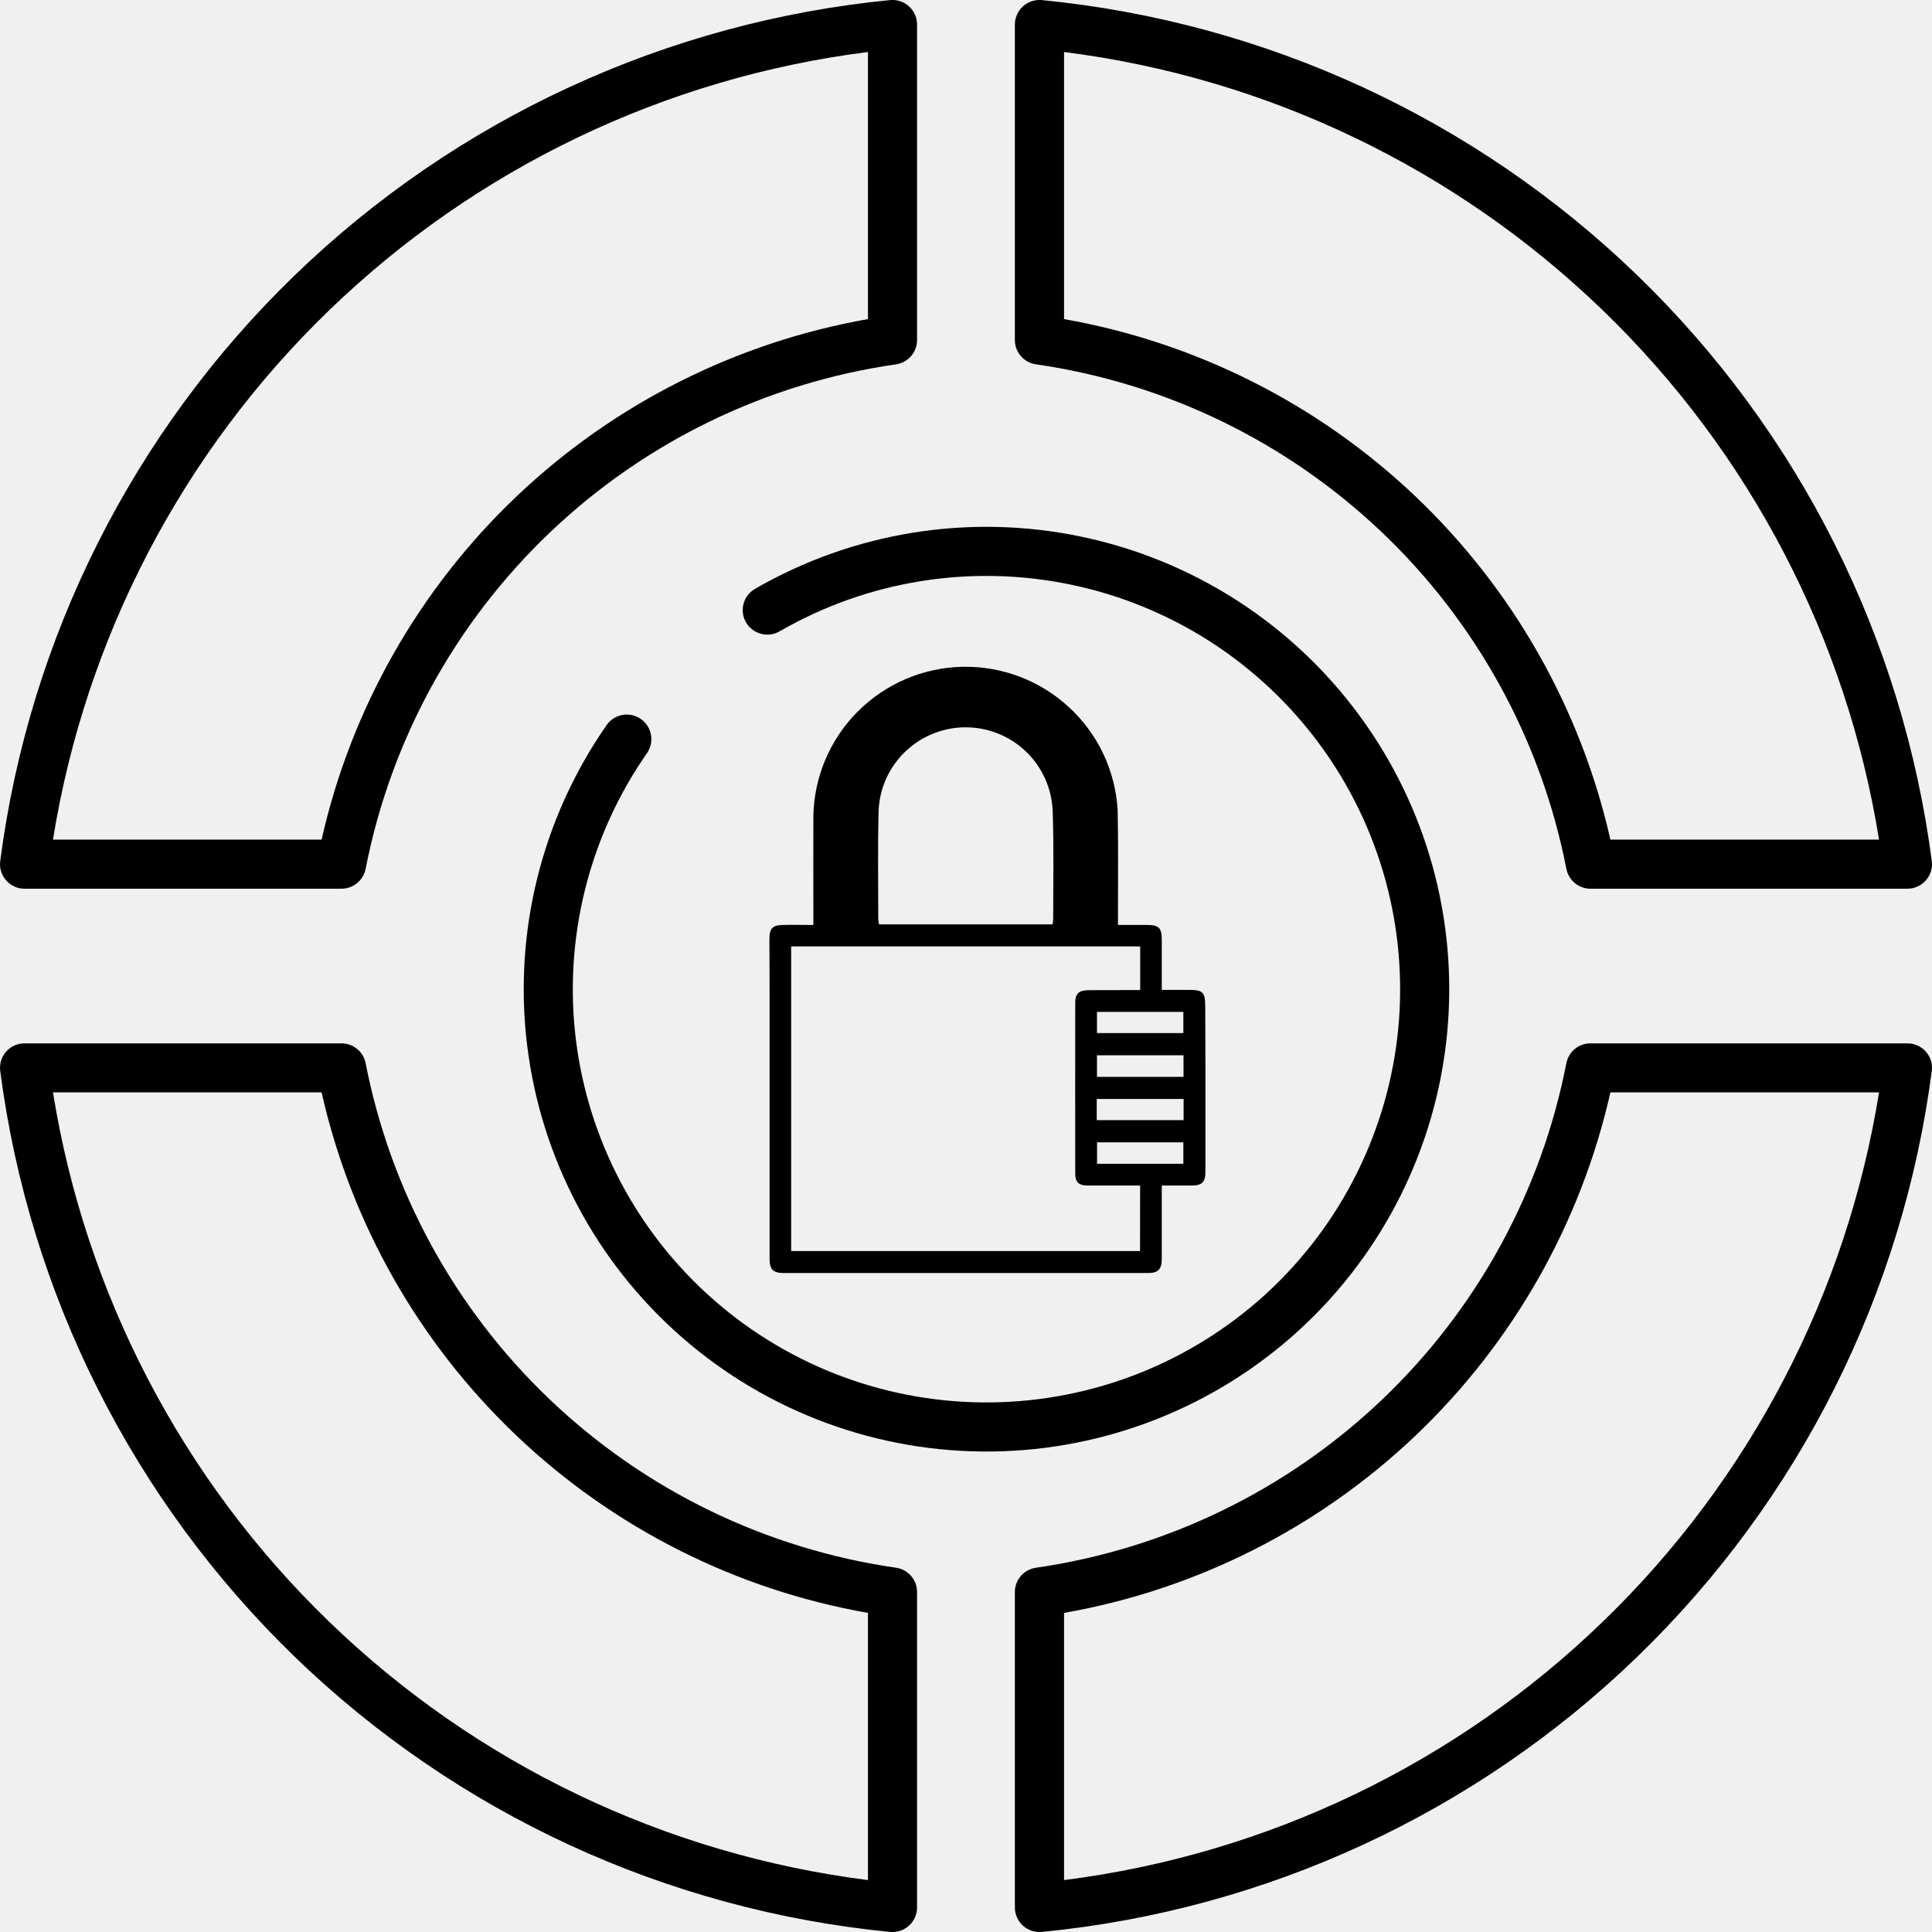
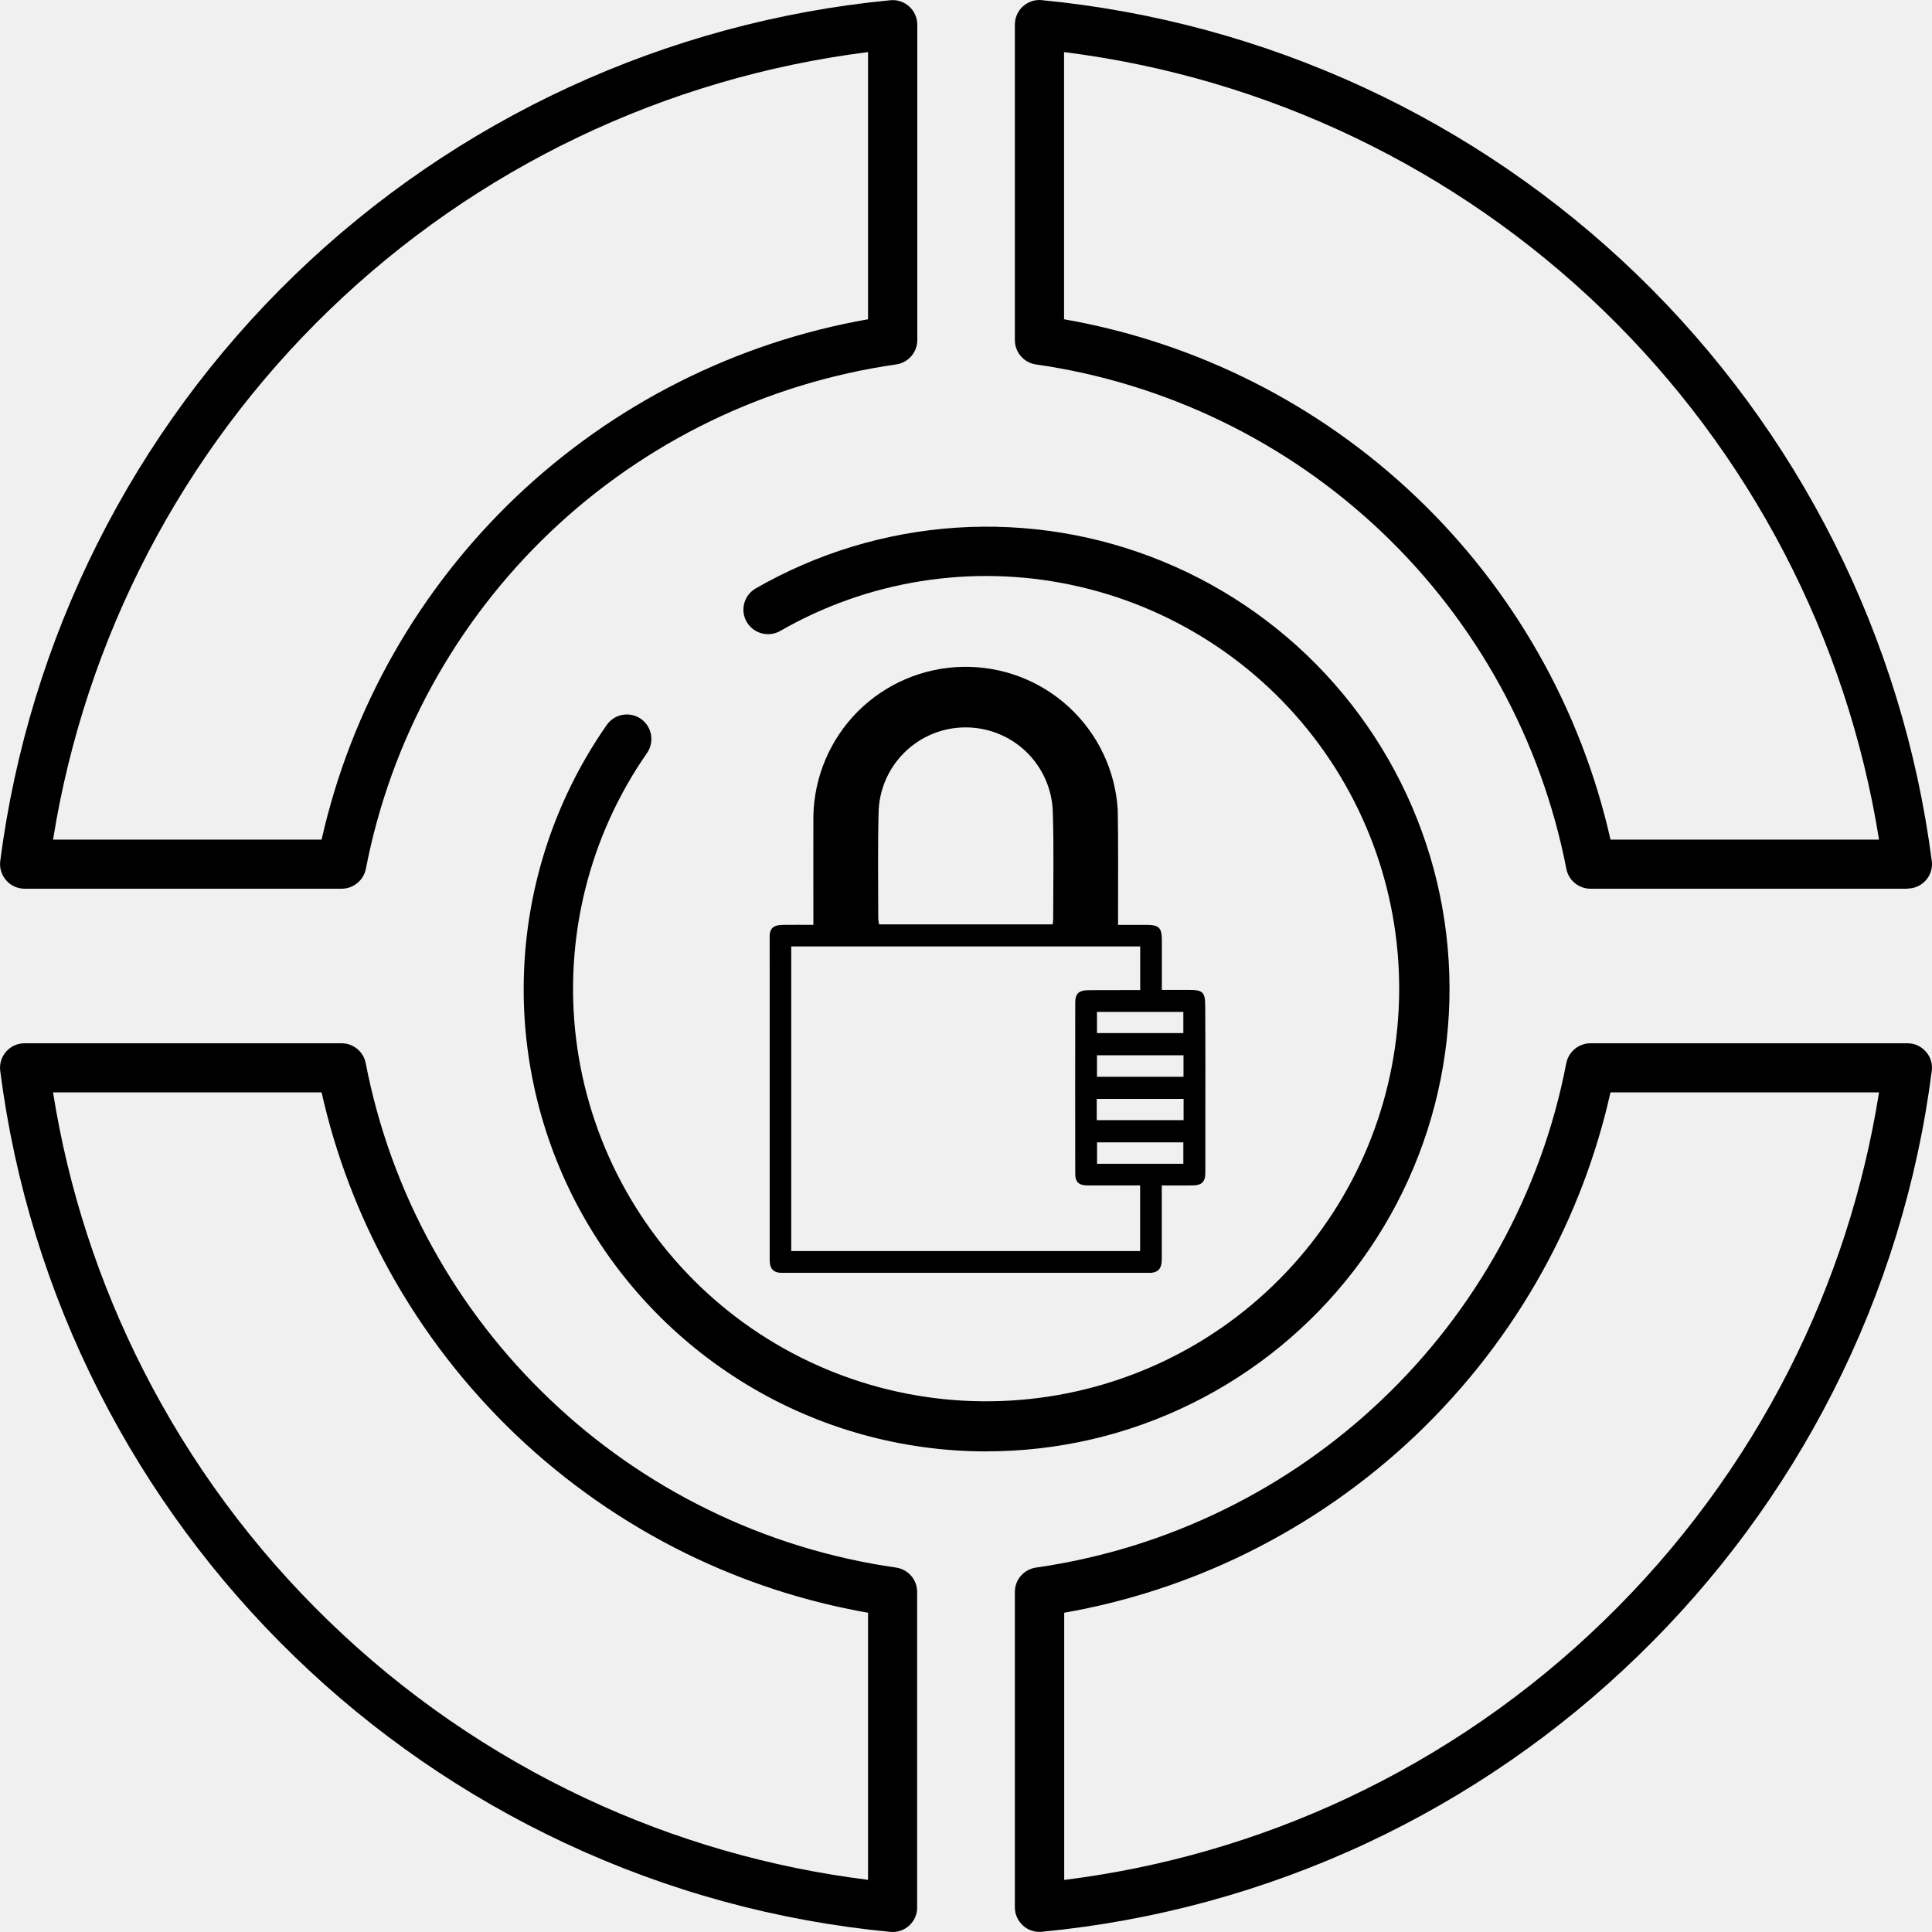
<svg xmlns="http://www.w3.org/2000/svg" width="24" height="24" viewBox="0 0 24 24" fill="none">
-   <path fill-rule="evenodd" clip-rule="evenodd" d="M13.309 7.264C12.07 7.004 10.78 7.21 9.684 7.843C9.538 7.927 9.352 7.877 9.267 7.731C9.183 7.585 9.233 7.399 9.379 7.315C10.605 6.607 12.049 6.376 13.434 6.667C14.82 6.957 16.049 7.748 16.887 8.888C17.726 10.028 18.113 11.436 17.976 12.844C17.839 14.252 17.187 15.559 16.145 16.517C15.103 17.474 13.743 18.013 12.328 18.031C10.912 18.049 9.54 17.545 8.474 16.615C7.407 15.685 6.722 14.394 6.549 12.99C6.376 11.587 6.727 10.168 7.536 9.007C7.632 8.869 7.822 8.835 7.96 8.931C8.099 9.028 8.133 9.218 8.037 9.356C7.314 10.393 7 11.661 7.154 12.916C7.309 14.17 7.922 15.324 8.875 16.155C9.828 16.987 11.055 17.438 12.32 17.421C13.585 17.405 14.8 16.923 15.732 16.068C16.663 15.212 17.246 14.043 17.369 12.785C17.491 11.527 17.145 10.268 16.395 9.249C15.646 8.23 14.547 7.523 13.309 7.264Z" fill="currentColor" />
-   <path fill-rule="evenodd" clip-rule="evenodd" d="M11.292 0.079C11.356 0.137 11.392 0.219 11.392 0.305V4.224C11.392 4.376 11.281 4.504 11.131 4.526C9.517 4.758 8.016 5.487 6.836 6.61C5.655 7.733 4.854 9.195 4.542 10.793C4.514 10.936 4.388 11.04 4.242 11.04H0.305C0.217 11.04 0.134 11.002 0.076 10.936C0.018 10.87 -0.009 10.783 0.003 10.695C0.363 7.927 1.653 5.362 3.661 3.42C5.669 1.478 8.276 0.273 11.057 0.001C11.143 -0.007 11.228 0.021 11.292 0.079ZM10.782 0.646C8.264 0.964 5.913 2.09 4.085 3.858C2.26 5.623 1.06 7.93 0.658 10.43H3.995C4.362 8.804 5.204 7.32 6.415 6.168C7.623 5.019 9.143 4.253 10.782 3.964V0.646Z" fill="currentColor" />
-   <path fill-rule="evenodd" clip-rule="evenodd" d="M0.076 13.064C0.134 12.998 0.217 12.961 0.305 12.961H4.242C4.388 12.961 4.514 13.064 4.542 13.207C4.854 14.806 5.655 16.268 6.836 17.391C8.016 18.514 9.517 19.242 11.131 19.475C11.281 19.496 11.392 19.625 11.392 19.776V23.695C11.392 23.781 11.356 23.863 11.292 23.921C11.228 23.979 11.143 24.007 11.057 23.999C8.276 23.728 5.669 22.523 3.661 20.581C1.653 18.638 0.363 16.074 0.003 13.305C-0.009 13.218 0.018 13.13 0.076 13.064ZM0.658 13.57C1.06 16.07 2.26 18.377 4.085 20.142C5.913 21.911 8.264 23.036 10.782 23.355V20.036C9.143 19.748 7.623 18.982 6.415 17.833C5.203 16.68 4.362 15.197 3.995 13.57H0.658Z" fill="currentColor" />
-   <path fill-rule="evenodd" clip-rule="evenodd" d="M12.707 0.079C12.771 0.021 12.857 -0.007 12.942 0.001C15.724 0.273 18.331 1.478 20.339 3.42C22.347 5.362 23.636 7.927 23.997 10.695C24.009 10.783 23.982 10.87 23.924 10.936C23.866 11.002 23.782 11.04 23.695 11.04H19.757C19.611 11.04 19.486 10.936 19.458 10.793C19.146 9.195 18.345 7.733 17.164 6.61C15.983 5.487 14.482 4.758 12.869 4.526C12.719 4.504 12.607 4.376 12.607 4.224V0.305C12.607 0.219 12.644 0.137 12.707 0.079ZM13.218 0.646V3.964C14.857 4.253 16.377 5.019 17.585 6.168C18.796 7.32 19.637 8.804 20.005 10.43H23.342C22.94 7.93 21.739 5.623 19.914 3.858C18.086 2.09 15.736 0.964 13.218 0.646Z" fill="currentColor" />
-   <path fill-rule="evenodd" clip-rule="evenodd" d="M19.458 13.207C19.486 13.064 19.611 12.961 19.757 12.961H23.695C23.782 12.961 23.866 12.998 23.924 13.064C23.982 13.13 24.009 13.218 23.997 13.305C23.636 16.074 22.347 18.638 20.339 20.581C18.331 22.523 15.724 23.728 12.942 23.999C12.857 24.007 12.771 23.979 12.707 23.921C12.644 23.863 12.607 23.781 12.607 23.695V19.776C12.607 19.625 12.719 19.496 12.869 19.475C14.482 19.242 15.983 18.514 17.164 17.391C18.345 16.268 19.146 14.806 19.458 13.207ZM20.005 13.57C19.637 15.197 18.796 16.68 17.585 17.833C16.377 18.982 14.857 19.748 13.218 20.036V23.355C15.736 23.036 18.086 21.911 19.914 20.142C21.739 18.377 22.94 16.07 23.342 13.57H20.005Z" fill="currentColor" />
-   <path d="M14.432 14.726V14.846C14.432 15.11 14.432 15.374 14.432 15.639C14.432 15.766 14.387 15.814 14.263 15.814C12.752 15.814 11.242 15.814 9.732 15.814C9.605 15.814 9.56 15.768 9.56 15.642C9.56 14.528 9.56 13.415 9.56 12.302C9.56 12.089 9.558 11.875 9.558 11.662C9.558 11.532 9.598 11.492 9.728 11.49C9.85 11.487 9.97 11.49 10.104 11.49V11.355C10.104 10.949 10.102 10.543 10.104 10.137C10.113 9.649 10.311 9.183 10.657 8.837C11.002 8.492 11.469 8.293 11.957 8.283C12.446 8.274 12.92 8.453 13.279 8.785C13.639 9.116 13.855 9.574 13.884 10.062C13.893 10.491 13.887 10.921 13.888 11.351C13.888 11.39 13.888 11.43 13.888 11.49C14.01 11.49 14.126 11.49 14.24 11.49C14.398 11.49 14.432 11.524 14.432 11.679C14.432 11.881 14.432 12.084 14.432 12.297C14.551 12.297 14.662 12.297 14.773 12.297C14.938 12.297 14.97 12.324 14.972 12.491C14.975 12.982 14.974 13.473 14.974 13.963C14.974 14.163 14.974 14.363 14.974 14.562C14.974 14.684 14.931 14.726 14.808 14.727C14.685 14.728 14.566 14.727 14.432 14.727M14.163 14.727H14.048C13.868 14.727 13.689 14.727 13.509 14.727C13.403 14.727 13.357 14.685 13.357 14.582C13.356 13.871 13.356 13.16 13.357 12.45C13.357 12.348 13.402 12.303 13.507 12.301C13.669 12.298 13.832 12.301 13.995 12.299H14.164V11.757H9.828V15.541H14.162L14.163 14.727ZM13.076 11.483C13.079 11.465 13.081 11.446 13.083 11.428C13.083 10.978 13.092 10.528 13.077 10.079C13.067 9.797 12.948 9.531 12.745 9.336C12.541 9.141 12.27 9.033 11.988 9.035C11.706 9.037 11.437 9.149 11.236 9.346C11.035 9.544 10.919 9.812 10.914 10.093C10.903 10.533 10.91 10.973 10.91 11.412C10.912 11.436 10.915 11.46 10.92 11.483H13.076ZM14.702 13.109H13.627V13.377H14.702V13.109ZM13.624 13.915H14.703V13.652H13.624V13.915ZM14.7 12.57H13.627V12.833H14.7V12.57ZM13.628 14.457H14.7V14.191H13.628V14.457Z" fill="currentColor" />
+   <path d="M12.254 18.03C11.203 18.03 10.173 17.743 9.275 17.199C8.377 16.655 7.645 15.876 7.158 14.946C6.672 14.016 6.45 12.97 6.517 11.923C6.584 10.876 6.936 9.867 7.537 9.006C7.583 8.94 7.654 8.894 7.733 8.88C7.813 8.866 7.895 8.884 7.962 8.93C8.028 8.977 8.073 9.047 8.087 9.127C8.101 9.207 8.083 9.289 8.037 9.355C7.316 10.391 7.003 11.657 7.157 12.91C7.312 14.162 7.924 15.314 8.876 16.144C9.828 16.974 11.053 17.424 12.316 17.407C13.58 17.391 14.793 16.91 15.723 16.055C16.653 15.201 17.235 14.034 17.357 12.778C17.48 11.522 17.134 10.264 16.386 9.247C15.638 8.23 14.541 7.524 13.305 7.265C12.068 7.005 10.779 7.211 9.685 7.842C9.615 7.879 9.533 7.888 9.457 7.866C9.381 7.845 9.316 7.794 9.276 7.726C9.236 7.657 9.225 7.576 9.244 7.499C9.264 7.422 9.312 7.356 9.38 7.314C10.144 6.873 10.999 6.613 11.879 6.555C12.759 6.497 13.641 6.642 14.456 6.979C15.271 7.316 15.998 7.836 16.579 8.498C17.161 9.161 17.582 9.948 17.811 10.799C18.039 11.65 18.068 12.543 17.896 13.407C17.724 14.271 17.355 15.085 16.818 15.784C16.28 16.483 15.589 17.049 14.798 17.438C14.007 17.828 13.136 18.03 12.254 18.029L12.254 18.03Z" fill="currentColor" />
+   <path d="M4.243 11.04H0.306C0.262 11.04 0.22 11.03 0.18 11.013C0.141 10.995 0.105 10.969 0.077 10.936C0.048 10.904 0.027 10.865 0.014 10.824C0.001 10.783 -0.002 10.739 0.003 10.696C0.362 7.926 1.651 5.36 3.659 3.418C5.668 1.475 8.277 0.271 11.059 0.003C11.102 -0.001 11.145 0.003 11.185 0.017C11.226 0.03 11.263 0.052 11.295 0.081C11.327 0.11 11.352 0.145 11.369 0.184C11.386 0.223 11.395 0.265 11.395 0.308V4.225C11.395 4.298 11.368 4.369 11.32 4.425C11.272 4.48 11.206 4.516 11.133 4.527C9.52 4.758 8.018 5.485 6.837 6.608C5.657 7.731 4.855 9.193 4.545 10.792C4.531 10.862 4.494 10.925 4.438 10.97C4.383 11.016 4.314 11.04 4.243 11.04ZM0.659 10.43H3.995C4.362 8.804 5.203 7.323 6.41 6.173C7.618 5.023 9.139 4.255 10.783 3.966V0.647C8.263 0.964 5.914 2.089 4.089 3.853C2.263 5.617 1.06 7.925 0.659 10.43Z" fill="currentColor" />
+   <path d="M0.306 12.96H4.243C4.314 12.96 4.383 12.985 4.438 13.03C4.492 13.075 4.53 13.138 4.543 13.207C4.698 14.008 4.977 14.78 5.372 15.494C5.759 16.195 6.251 16.832 6.831 17.384C7.411 17.938 8.073 18.399 8.793 18.752C9.53 19.114 10.319 19.357 11.132 19.473C11.204 19.484 11.271 19.52 11.319 19.576C11.367 19.631 11.393 19.702 11.393 19.775V23.694C11.394 23.736 11.385 23.779 11.368 23.818C11.351 23.857 11.325 23.892 11.294 23.921C11.262 23.949 11.225 23.971 11.184 23.985C11.143 23.998 11.1 24.003 11.058 23.998C9.656 23.865 8.288 23.491 7.013 22.893C5.773 22.312 4.637 21.528 3.654 20.574C2.67 19.621 1.852 18.512 1.232 17.292C0.597 16.043 0.181 14.694 0.003 13.304C-0.003 13.261 0.001 13.217 0.013 13.176C0.026 13.135 0.047 13.096 0.076 13.064C0.105 13.031 0.14 13.005 0.179 12.987C0.219 12.969 0.262 12.96 0.305 12.96H0.306ZM3.995 13.57H0.659C0.849 14.77 1.227 15.932 1.778 17.015C2.367 18.175 3.145 19.229 4.08 20.134C5.014 21.041 6.094 21.786 7.273 22.339C8.383 22.859 9.567 23.201 10.783 23.352V20.034C9.999 19.897 9.239 19.649 8.525 19.299C7.749 18.918 7.036 18.421 6.41 17.825C5.786 17.23 5.255 16.543 4.838 15.788C4.453 15.092 4.169 14.345 3.995 13.57Z" fill="currentColor" />
+   <path d="M23.694 11.04H19.757C19.686 11.04 19.618 11.015 19.563 10.97C19.508 10.925 19.471 10.862 19.458 10.793C19.146 9.194 18.345 7.732 17.164 6.609C15.984 5.487 14.482 4.759 12.869 4.527C12.796 4.517 12.73 4.481 12.682 4.425C12.634 4.37 12.607 4.299 12.607 4.226V0.306C12.607 0.264 12.616 0.221 12.633 0.182C12.65 0.143 12.675 0.108 12.707 0.079C12.739 0.051 12.776 0.029 12.817 0.015C12.857 0.002 12.9 -0.003 12.943 0.002C15.725 0.271 18.333 1.475 20.341 3.417C22.349 5.36 23.638 7.925 23.997 10.694C24.003 10.737 23.999 10.781 23.987 10.822C23.974 10.864 23.953 10.902 23.924 10.935C23.895 10.967 23.86 10.993 23.821 11.011C23.781 11.029 23.738 11.038 23.695 11.038L23.694 11.04ZM20.006 10.43H23.342C22.942 7.924 21.738 5.616 19.913 3.852C18.087 2.088 15.738 0.963 13.218 0.647V3.966C14.862 4.254 16.383 5.021 17.591 6.172C18.799 7.322 19.639 8.803 20.006 10.429V10.43Z" fill="currentColor" />
+   <path d="M19.758 12.96H23.695C23.738 12.96 23.781 12.969 23.821 12.987C23.86 13.005 23.895 13.031 23.924 13.064C23.953 13.096 23.974 13.135 23.987 13.176C23.999 13.217 24.003 13.261 23.997 13.304C23.819 14.694 23.403 16.043 22.768 17.292C22.148 18.512 21.33 19.62 20.346 20.572C19.363 21.526 18.228 22.31 16.987 22.892C15.712 23.489 14.344 23.863 12.943 23.997C12.9 24.001 12.857 23.997 12.816 23.983C12.776 23.97 12.738 23.948 12.707 23.919C12.675 23.89 12.65 23.855 12.633 23.816C12.615 23.777 12.607 23.735 12.607 23.692V19.775C12.607 19.702 12.633 19.631 12.681 19.576C12.729 19.52 12.796 19.484 12.869 19.473C13.681 19.357 14.47 19.114 15.207 18.752C15.928 18.399 16.589 17.938 17.17 17.384C17.75 16.832 18.241 16.195 18.628 15.494C19.023 14.78 19.303 14.008 19.457 13.207C19.471 13.138 19.508 13.075 19.563 13.03C19.618 12.985 19.687 12.96 19.758 12.96ZM23.342 13.57H20.006C19.832 14.345 19.549 15.092 19.164 15.788C18.747 16.543 18.217 17.229 17.593 17.824C16.967 18.42 16.254 18.917 15.478 19.298C14.764 19.649 14.004 19.896 13.22 20.034V23.353C14.436 23.202 15.62 22.86 16.73 22.34C17.909 21.787 18.989 21.042 19.923 20.135C20.858 19.23 21.636 18.176 22.225 17.016C22.775 15.933 23.152 14.77 23.342 13.57Z" fill="currentColor" />
+   <mask id="mask0_149_1107" style="mask-type:luminance" maskUnits="userSpaceOnUse" x="9" y="8" width="6" height="8">
+     <path d="M14.975 8.233H9.559V15.812H14.975V8.233Z" fill="white" />
+   </mask>
+   <g mask="url(#mask0_149_1107)">
+     <path d="M14.432 14.725V14.845C14.432 15.11 14.432 15.373 14.432 15.638C14.432 15.765 14.387 15.813 14.263 15.813C12.753 15.813 11.243 15.813 9.732 15.813C9.606 15.813 9.561 15.768 9.561 15.641C9.561 14.528 9.561 13.415 9.561 12.302C9.561 12.088 9.559 11.875 9.559 11.662C9.559 11.532 9.598 11.492 9.728 11.489C9.851 11.487 9.971 11.489 10.104 11.489V11.355C10.104 10.949 10.103 10.543 10.104 10.137C10.114 9.649 10.312 9.183 10.657 8.837C11.003 8.492 11.469 8.293 11.958 8.284C12.447 8.274 12.921 8.453 13.28 8.785C13.639 9.116 13.856 9.574 13.885 10.062C13.893 10.491 13.888 10.921 13.889 11.35C13.889 11.39 13.889 11.43 13.889 11.489C14.011 11.489 14.126 11.489 14.24 11.489C14.398 11.489 14.432 11.524 14.433 11.678C14.433 11.881 14.433 12.083 14.433 12.297C14.551 12.297 14.662 12.297 14.773 12.297C14.938 12.297 14.971 12.323 14.972 12.491C14.976 12.982 14.974 13.472 14.974 13.963C14.974 14.162 14.974 14.362 14.974 14.561C14.974 14.683 14.931 14.725 14.808 14.726C14.685 14.727 14.566 14.726 14.432 14.726M14.163 14.726H14.048C13.869 14.726 13.689 14.726 13.51 14.726C13.403 14.726 13.357 14.684 13.357 14.582C13.356 13.87 13.356 13.16 13.357 12.45C13.357 12.347 13.403 12.303 13.508 12.301C13.67 12.298 13.832 12.301 13.996 12.299H14.164V11.757H9.829V15.541H14.163L14.163 14.726ZM13.077 11.483C13.08 11.464 13.082 11.446 13.083 11.428C13.083 10.978 13.093 10.528 13.078 10.079C13.068 9.797 12.948 9.531 12.745 9.336C12.542 9.142 12.27 9.034 11.989 9.036C11.707 9.037 11.437 9.149 11.236 9.347C11.036 9.544 10.92 9.812 10.914 10.093C10.903 10.533 10.91 10.973 10.91 11.412C10.912 11.436 10.915 11.46 10.921 11.483H13.077ZM14.702 13.109H13.627V13.376H14.702V13.109ZM13.624 13.915H14.703V13.651H13.624V13.915ZM14.7 12.57H13.627V12.833H14.7V12.57ZM13.628 14.457H14.7V14.191H13.628V14.457Z" fill="currentColor" />
+   </g>
</svg>
